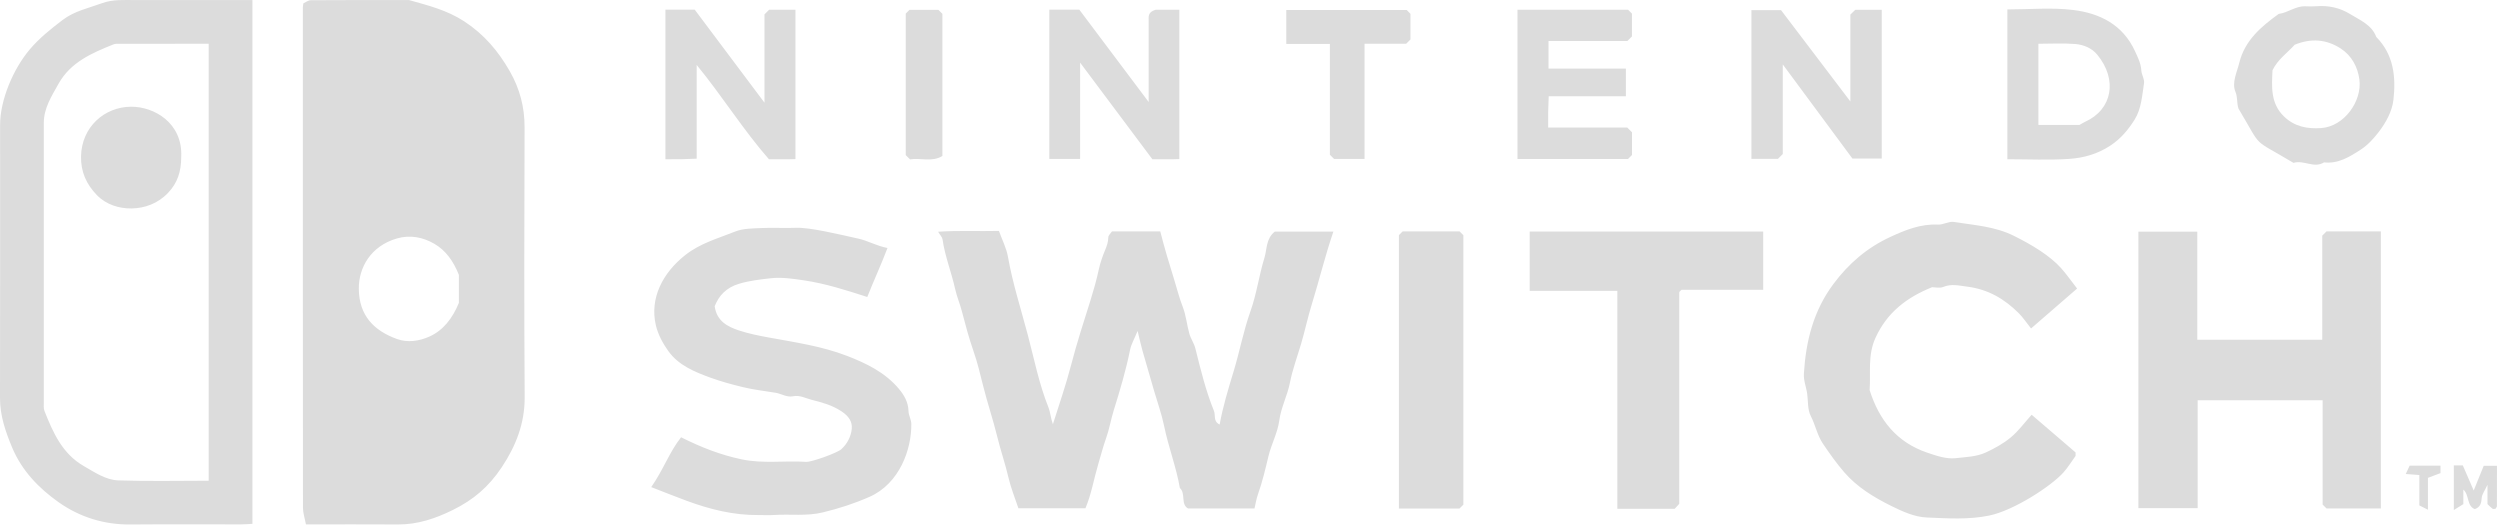
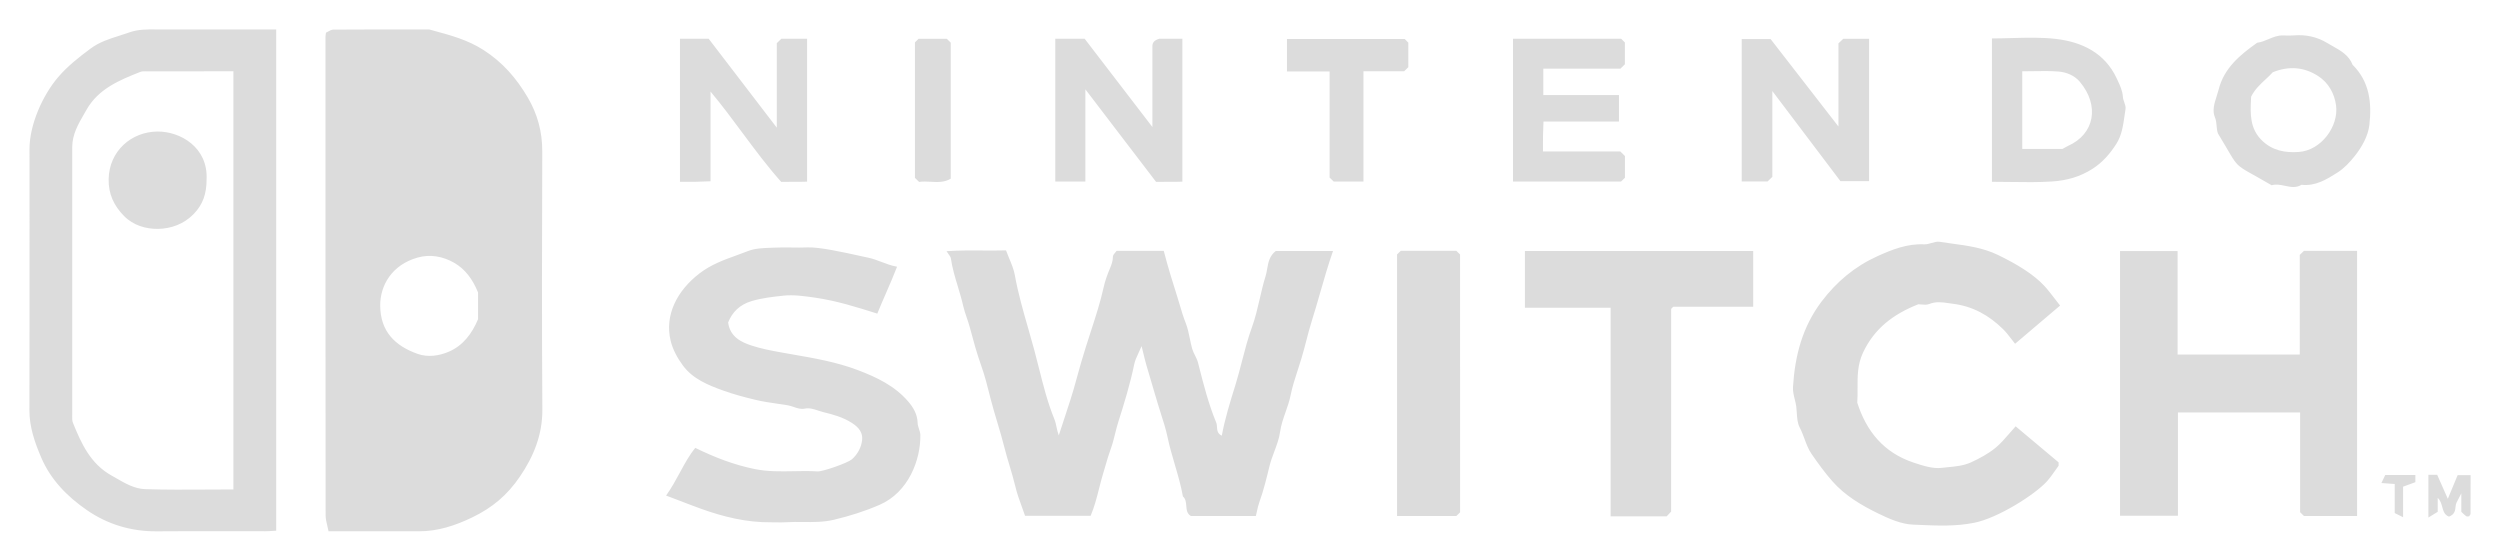
- <svg xmlns="http://www.w3.org/2000/svg" width="801" height="169">
-   <g fill="#DCDCDC" fill-rule="evenodd">
-     <path d="M147.03 88.08c-1.757-4.421-4.221-7.858-7.89-9.983-3.632-2.105-7.765-2.917-11.946-1.706-8.447 2.444-12.284 9.392-12.231 16.126.066 8.569 4.813 13.415 12.236 16.105 3.44 1.248 7.164.648 10.328-.76 4.498-2.004 7.452-5.868 9.504-10.834V88.08zm-49.005 79.94c-.368-1.972-.954-3.657-.955-5.34-.048-53.446-.04-106.89-.034-160.335 0-.317.076-.633.159-1.26C97.89.775 98.734.077 99.582.07 110.07-.005 120.56.02 131.05.02c6.105 1.718 12.135 3.201 17.692 6.826 6.388 4.166 10.901 9.544 14.578 15.95 3.208 5.593 4.778 11.523 4.755 18.03-.102 28.803-.162 57.607.029 86.41.055 8.44-2.849 15.71-7.335 22.454-4.186 6.292-9.08 10.453-15.678 13.704-5.502 2.713-11.268 4.683-17.56 4.644-9.657-.063-19.314-.018-29.506-.018zM364.489 106.033c-1.062 2.599-2.048 4.25-2.407 6.029-1.327 6.569-3.239 12.998-5.226 19.359-.921 2.947-1.403 6.015-2.456 8.954-.976 2.72-1.725 5.677-2.559 8.469-1.373 4.594-2.123 9.379-4.06 14.005h-21.484c-1.041-3.15-2.407-6.458-3.203-9.9-1.018-4.396-2.506-8.653-3.57-13.017-1.363-5.59-3.229-11.03-4.607-16.618-.887-3.597-1.772-7.26-2.99-10.747-1.483-4.25-2.634-8.591-3.763-12.911-.631-2.414-1.616-4.698-2.153-7.131-1.172-5.32-3.258-10.406-4.021-15.838-.098-.698-.751-1.32-1.425-2.438 6.668-.458 12.896-.101 19.489-.264 1.004 2.798 2.4 5.476 2.899 8.313 1.493 8.47 4.145 16.664 6.332 24.928 2.05 7.746 3.602 15.707 6.605 23.22.679 1.699.768 3.633 1.461 5.477 1.985-6.315 4.148-12.481 5.792-18.834.925-3.58 1.981-7.16 3.06-10.715 2.025-6.67 4.387-13.236 5.861-20.072.453-2.103 1.18-4.171 2.008-6.16.56-1.344 1.01-2.61 1.031-4.102.009-.665.802-1.32 1.181-1.893h15.467c1.332 5.238 2.842 10.303 4.418 15.32.918 2.925 1.641 5.94 2.775 8.833 1.07 2.732 1.322 5.774 2.125 8.625.455 1.616 1.519 3.068 1.922 4.69 1.685 6.77 3.323 13.535 5.96 20.033.568 1.4-.312 3.357 1.824 4.369 1.039-5.764 2.776-11.431 4.479-17.033 1.935-6.37 3.134-12.931 5.388-19.232 1.982-5.543 2.742-11.511 4.484-17.156.853-2.765.446-6.09 3.316-8.398h18.777c-2.683 7.839-4.544 15.636-6.921 23.3-1.274 4.11-2.186 8.465-3.413 12.62-1.219 4.134-2.778 8.31-3.579 12.44-.813 4.193-2.854 7.915-3.426 12.179-.525 3.917-2.558 7.606-3.484 11.5-.971 4.089-1.939 8.157-3.341 12.124-.514 1.455-.749 3.009-1.121 4.557h-21.287c-2.45-1.41-.65-4.777-2.616-6.567-1.175-6.765-3.684-13.19-5.056-19.913-.773-3.781-2.111-7.446-3.191-11.164-1.253-4.313-2.524-8.622-3.743-12.945-.499-1.767-.884-3.566-1.552-6.296M66.86 154.02v-140c-9.64 0-19.107-.002-28.575.008-.642 0-1.344-.042-1.918.188-6.905 2.773-13.76 5.707-17.625 12.643-2.183 3.917-4.709 7.77-4.71 12.528-.004 29.799-.004 59.598.006 89.398 0 .973-.127 2.042.215 2.905 2.74 6.918 5.73 13.707 12.617 17.65 3.487 1.998 7.01 4.44 11.048 4.577 9.611.324 19.241.104 28.941.104M80.876.02v167.818c-1.08.055-2.337.172-3.594.174-11.826.014-23.653-.07-35.478.034-8.467.076-16.242-2.35-23.012-7.128-6.366-4.493-11.799-10.116-14.906-17.543-2.13-5.091-3.899-10.228-3.886-15.892.066-29.148.03-58.297.03-87.446 0-8.056 4.226-17.922 9.433-24.114 3.115-3.705 6.744-6.575 10.52-9.466 3.85-2.95 8.41-3.86 12.756-5.45 3.454-1.262 7.03-.98 10.583-.983C55.79.014 68.255.02 80.876.02M744.05 108.847V75.501l1.356-1.356h17.425v88.767h-17.409c-.377-.376-.729-.73-1.256-1.255v-33.404h-40.04v34.556h-18.984V74.22h18.868v34.628h40.04zM208.65 156.067c3.884-5.517 5.893-11.383 9.572-15.962 6.397 3.207 12.63 5.649 19.436 7.078 6.92 1.453 13.756.336 20.608.799 1.717.116 9.93-2.84 11.28-4.044 1.917-1.71 3.13-4.112 3.357-6.54.212-2.278-.923-4.048-3.298-5.614-3.018-1.991-6.232-2.852-9.503-3.67-1.958-.49-3.831-1.612-6.068-1.141-1.901.4-3.662-.823-5.542-1.133-3.555-.585-7.176-.99-10.685-1.852-3.454-.848-6.905-1.791-10.242-3.008-5.065-1.847-10.153-3.937-13.421-8.477-1.774-2.466-3.324-5.363-4.01-8.291-2.022-8.647 2.186-16.8 9.454-22.512 4.873-3.831 10.51-5.321 15.932-7.503 2.577-1.037 5.648-.994 8.51-1.133 3.656-.177 7.33.079 10.989-.074 4.43-.186 13.826 2.098 20.045 3.478 3.065.68 5.75 2.319 9.289 2.986-2.035 5.366-4.416 10.486-6.48 15.698-6.94-2.24-13.427-4.308-20.296-5.328-3.568-.53-7.12-1.061-10.593-.673-3.393.38-6.838.76-10.207 1.774-4.06 1.223-6.418 3.735-7.791 7.193.64 4.84 4.287 6.594 7.748 7.748 3.055 1.019 6.339 1.675 9.592 2.27 8.422 1.543 16.948 2.762 25.02 5.872 6.247 2.406 12.2 5.297 16.604 10.513 1.699 2.01 3.068 4.32 3.133 7.198.03 1.368.884 2.719.903 4.084.115 8.202-3.817 19.152-13.381 23.378-4.902 2.166-9.782 3.728-14.952 4.988-5.251 1.278-10.422.485-15.614.835-1.658.11-3.33.002-4.995.02-8.016.082-15.637-1.836-23.084-4.587-3.61-1.334-7.182-2.771-11.31-4.37M665.504 92.451l-14.755 12.791c-1.442-1.812-2.543-3.497-3.935-4.889-4.579-4.575-9.82-7.663-16.504-8.51-2.693-.34-5.066-.99-7.723.1-1.14.467-2.633.078-3.557.078-8.228 3.326-14.44 8.142-18.134 16.245-2.538 5.566-1.468 11.14-1.866 16.726 3.02 9.561 8.65 16.705 18.45 20.04 2.987 1.016 6.221 2.108 9.144 1.766 3.194-.375 6.664-.443 9.664-1.84 2.806-1.306 5.607-2.848 7.973-4.813 2.45-2.033 4.373-4.7 6.68-7.259l14.072 12.07v1.132c-1.237 1.704-2.399 3.618-3.863 5.262-3.958 4.445-15.988 12.226-23.776 13.827-6.757 1.39-13.45.9-20.1.624-3.816-.158-7.724-1.909-11.374-3.726-5.608-2.793-10.888-6.002-15.005-10.762-2.486-2.873-4.698-6.005-6.83-9.156-1.822-2.69-2.404-5.98-3.9-8.886-1.032-2-.826-4.65-1.127-7.014-.282-2.203-1.213-4.23-1.069-6.586.638-10.39 3.045-20.05 9.42-28.63 4.892-6.584 10.798-11.657 18.2-15.09 4.885-2.269 9.793-4.255 15.37-3.994 1.674.078 3.466-1.106 5.065-.848 6.463 1.044 13.04 1.395 19.146 4.417 5.993 2.967 11.625 6.41 15.18 10.36 1.702 1.89 3.158 4.002 5.154 6.565M490.115 93.196v-19.01h74.817v18.656h-26.157c-.324.287-.467.379-.562.507-.087.12-.175.28-.175.422-.008 22.62-.008 45.242-.008 67.662l-1.462 1.584H518.2V93.196h-28.087zM468.863 161.689l-1.236 1.236h-19.413V75.338l1.206-1.206h18.221l1.221 1.22zM728.11 22.513c-.241 5.24-.69 10.566 3.67 14.788 3.383 3.276 7.435 4.042 11.92 3.735 7.372-.503 13.162-8.622 12.246-15.57-.526-3.996-2.477-7.653-5.974-9.92-4.475-2.904-9.39-3.413-14.76-1.206-2.185 2.485-5.392 4.63-7.101 8.173m6.72 29.67c-13.843-8.299-9.625-4.014-17.618-17.388-.625-1.887-.215-3.542-.976-5.375-1.228-2.956.478-6.232 1.234-9.308 1.76-7.156 6.988-11.583 12.62-15.653 2.955-.368 5.386-2.538 8.478-2.444 1.164.036 2.337.088 3.494-.009 3.927-.332 7.602.452 10.945 2.517 3.189 1.97 6.88 3.406 8.362 7.337 5.61 5.66 6.299 12.866 5.49 20.105-.413 3.711-2.42 7.353-4.794 10.425-1.608 2.082-3.492 4.135-5.675 5.547-3.524 2.282-7.2 4.61-11.77 4.084-3.22 2.023-6.438-.85-9.79.161M571.202 49.35l-1.547 1.547h-8.5V3.237h9.48l22.224 29.271V4.673l1.575-1.527h8.472v47.658h-9.386l-22.318-30.166V49.35zM213.202 3.108h9.4l22.337 29.79V4.612l1.497-1.497h8.424v47.856c-2.552.121-5.32.011-8.485.063-8.192-9.34-14.897-20.149-23.158-30.23v30.033c-1.74.065-3.327.148-4.915.177-1.643.03-3.287.007-5.1.007V3.108zM336.203 3.108h9.617l22.21 29.57v-4.036c0-7.326-.003-14.651.004-21.976.002-1.307-.354-2.766 2.243-3.55h7.582V50.97c-2.55.124-5.317.012-8.627.067-7.38-9.866-14.953-19.994-23.168-30.978v30.866h-9.861V3.108zM653.106 40.02h13.183c.684-.386 1.207-.737 1.772-.992 8.756-3.96 10.493-13.503 3.889-21.521-1.733-2.103-4.373-3.192-7.003-3.404-3.91-.316-7.865-.082-11.841-.082v26zm-9.941 11v-48c7.097 0 14.142-.66 21.008.168 8.542 1.03 15.976 4.68 19.88 13.21.914 1.997 1.893 3.9 2.025 6.176.079 1.376 1.068 2.795.87 4.074-.62 3.99-.857 8.256-3.025 11.696-2 3.174-4.38 6.086-7.783 8.32-4.155 2.726-8.6 3.942-13.232 4.249-6.46.428-12.967.108-19.743.108zM486.206 3.115h35.419l1.25 1.251v7.31l-1.46 1.46h-25.274v8.852h24.794v8.86h-24.73c-.061 1.741-.14 3.34-.168 4.937-.028 1.64-.006 3.281-.006 5.082h25.347l1.517 1.52v7.27l-1.28 1.28h-35.41V3.114zM437.2 50.92h-9.77l-1.33-1.33V14.07h-13.97V3.195h38.586l1.189 1.235v8.216l-1.36 1.36H437.2V50.92zM290.206 4.346l1.192-1.192h9.266l1.279 1.279v45.544c-3.332 2.048-7.032.53-10.368 1.088l-1.37-1.368V4.346zM786.204 149.113h2.88l3.488 8.046 3.217-7.926h4.241c0 4.353.008 8.646-.019 12.94-.002.27-.286.538-.462.848-.304 0-.72.128-.94-.026-.534-.374-.977-.879-1.618-1.484v-6.179c-.91 1.96-1.753 3.031-1.85 4.167-.138 1.571-.272 2.896-2.208 3.623-2.659-1.03-1.67-4.407-3.675-6.27v4.663l-3.054 1.907v-14.309zM781.935 149.196v2.39l-4.026 1.512v10.217l-2.748-1.383v-9.734c-1.394-.105-2.643-.2-4.357-.328l1.25-2.674h9.88z" />
-     <path d="M58.065 50.227c.001 4.86-1.248 8.403-4.163 11.508-3.26 3.476-7.558 5.002-11.807 5.052-3.868.045-8.072-1.179-11.08-4.303-3.317-3.443-5.153-7.398-5.05-12.396.19-9.403 7.484-15.828 16-15.896 7.477-.059 16.615 5.272 16.1 16.035" />
-   </g>
+ <svg xmlns="http://www.w3.org/2000/svg" width="85" height="19" viewBox="0 0 85 19" fill="none">
+   <path fill-rule="evenodd" clip-rule="evenodd" d="M15.435 8.931C15.816 9.147 16.072 9.496 16.254 9.945H16.254V10.853C16.041 11.358 15.735 11.75 15.268 11.954C14.94 12.097 14.553 12.158 14.196 12.031C13.426 11.758 12.934 11.265 12.927 10.395C12.921 9.711 13.319 9.006 14.196 8.758C14.63 8.635 15.058 8.717 15.435 8.931ZM11.128 17.874C11.142 17.934 11.157 17.997 11.17 18.063C11.484 18.063 11.794 18.062 12.1 18.062C12.823 18.061 13.527 18.06 14.231 18.064C14.884 18.068 15.482 17.868 16.053 17.593C16.737 17.263 17.245 16.84 17.679 16.201C18.145 15.516 18.446 14.778 18.44 13.921C18.42 10.996 18.427 8.071 18.437 5.146C18.439 4.485 18.277 3.883 17.944 3.315C17.562 2.665 17.094 2.118 16.431 1.695C15.905 1.359 15.337 1.204 14.759 1.047C14.705 1.032 14.65 1.017 14.596 1.002C14.378 1.002 14.161 1.002 13.943 1.002C13.072 1.002 12.202 1.001 11.331 1.007C11.27 1.008 11.209 1.042 11.153 1.074C11.129 1.088 11.105 1.101 11.084 1.11C11.081 1.133 11.078 1.151 11.075 1.167C11.07 1.197 11.067 1.217 11.067 1.238L11.067 1.798C11.066 7.039 11.066 12.28 11.071 17.52C11.071 17.635 11.098 17.75 11.128 17.874ZM38.706 12.009C38.74 11.937 38.777 11.858 38.814 11.768C38.838 11.862 38.858 11.945 38.876 12.021C38.912 12.169 38.941 12.289 38.975 12.407C39.069 12.734 39.167 13.061 39.264 13.387C39.297 13.499 39.331 13.61 39.364 13.722C39.399 13.84 39.437 13.958 39.474 14.076C39.557 14.334 39.64 14.592 39.695 14.855C39.76 15.17 39.851 15.478 39.941 15.786C40.047 16.147 40.153 16.507 40.219 16.878C40.315 16.963 40.325 17.083 40.334 17.202C40.345 17.336 40.356 17.468 40.491 17.544H42.699C42.711 17.495 42.722 17.445 42.733 17.396C42.756 17.289 42.779 17.183 42.815 17.082C42.961 16.679 43.061 16.266 43.162 15.851C43.203 15.682 43.265 15.517 43.326 15.353C43.409 15.132 43.492 14.911 43.523 14.683C43.556 14.447 43.633 14.228 43.71 14.009C43.775 13.825 43.84 13.64 43.879 13.446C43.937 13.155 44.032 12.861 44.128 12.568C44.17 12.439 44.212 12.311 44.25 12.183C44.309 11.987 44.361 11.788 44.413 11.588C44.473 11.357 44.533 11.125 44.604 10.901C44.704 10.585 44.796 10.267 44.887 9.947C45.022 9.479 45.157 9.008 45.322 8.535H43.374C43.16 8.703 43.122 8.925 43.084 9.14C43.07 9.225 43.055 9.309 43.03 9.388C42.95 9.643 42.89 9.904 42.83 10.165C42.754 10.491 42.679 10.817 42.565 11.13C42.427 11.506 42.328 11.892 42.228 12.277C42.158 12.547 42.089 12.817 42.006 13.083L41.996 13.116C41.822 13.674 41.647 14.239 41.541 14.813C41.392 14.743 41.385 14.63 41.378 14.521C41.374 14.467 41.371 14.415 41.352 14.369C41.09 13.736 40.923 13.079 40.755 12.42L40.734 12.335C40.712 12.249 40.672 12.168 40.632 12.087C40.594 12.012 40.557 11.937 40.534 11.858C40.501 11.742 40.477 11.623 40.453 11.504C40.416 11.326 40.38 11.149 40.314 10.982C40.235 10.786 40.176 10.584 40.116 10.383C40.087 10.283 40.058 10.184 40.026 10.085C39.862 9.576 39.706 9.062 39.568 8.53H37.963C37.951 8.547 37.935 8.566 37.919 8.585C37.881 8.628 37.841 8.675 37.84 8.722C37.838 8.874 37.792 9.002 37.733 9.139C37.648 9.341 37.572 9.551 37.525 9.764C37.414 10.267 37.255 10.756 37.096 11.245C37.035 11.43 36.975 11.616 36.917 11.802C36.805 12.164 36.696 12.527 36.6 12.891C36.477 13.354 36.327 13.809 36.175 14.266C36.116 14.444 36.057 14.623 35.999 14.803C35.963 14.711 35.943 14.616 35.923 14.523C35.903 14.428 35.883 14.334 35.847 14.247C35.617 13.683 35.469 13.094 35.322 12.508C35.269 12.301 35.218 12.094 35.162 11.889C35.098 11.653 35.03 11.417 34.963 11.181C34.79 10.579 34.616 9.975 34.505 9.358C34.47 9.16 34.39 8.97 34.31 8.779C34.274 8.691 34.237 8.603 34.204 8.513C33.938 8.52 33.677 8.518 33.417 8.517C33.01 8.514 32.605 8.512 32.182 8.54C32.207 8.58 32.231 8.614 32.253 8.644C32.293 8.699 32.324 8.742 32.33 8.788C32.377 9.114 32.472 9.428 32.567 9.742C32.632 9.959 32.698 10.175 32.747 10.396C32.778 10.534 32.824 10.666 32.869 10.799C32.905 10.905 32.942 11.011 32.971 11.12C33.088 11.559 33.207 12 33.361 12.431C33.482 12.769 33.571 13.123 33.659 13.472L33.671 13.523C33.742 13.802 33.825 14.078 33.907 14.354C33.992 14.638 34.078 14.922 34.149 15.21C34.201 15.419 34.263 15.626 34.325 15.832C34.394 16.064 34.464 16.296 34.52 16.532C34.577 16.776 34.663 17.013 34.747 17.242C34.783 17.342 34.819 17.441 34.852 17.538H37.081C37.211 17.234 37.289 16.923 37.367 16.616C37.41 16.448 37.452 16.28 37.502 16.115C37.529 16.028 37.555 15.938 37.581 15.848C37.639 15.648 37.698 15.446 37.768 15.255C37.829 15.087 37.872 14.915 37.914 14.744C37.947 14.61 37.981 14.477 38.022 14.346C38.228 13.7 38.427 13.047 38.565 12.38C38.589 12.261 38.642 12.148 38.706 12.009ZM7.936 2.424V16.641L7.936 16.641C7.646 16.641 7.356 16.643 7.067 16.645C6.354 16.649 5.643 16.654 4.934 16.631C4.573 16.619 4.252 16.433 3.939 16.252C3.889 16.223 3.838 16.194 3.788 16.166C3.073 15.765 2.763 15.076 2.479 14.373C2.451 14.304 2.453 14.222 2.455 14.142C2.456 14.121 2.456 14.099 2.456 14.078C2.455 11.052 2.455 8.026 2.456 5C2.456 4.57 2.663 4.213 2.868 3.86C2.894 3.816 2.919 3.772 2.944 3.728C3.345 3.023 4.057 2.725 4.773 2.444C4.825 2.423 4.886 2.424 4.945 2.424C4.954 2.425 4.963 2.425 4.972 2.425C5.814 2.424 6.655 2.424 7.508 2.424C7.65 2.424 7.793 2.424 7.936 2.424ZM9.391 18.044V1.002C9.033 1.002 8.676 1.002 8.32 1.002C7.374 1.002 6.434 1.002 5.494 1.003C5.437 1.003 5.38 1.002 5.322 1.001C5.011 0.998 4.699 0.994 4.397 1.102C4.285 1.142 4.171 1.178 4.058 1.214C3.715 1.322 3.373 1.431 3.073 1.656C2.681 1.949 2.305 2.241 1.982 2.617C1.442 3.246 1.003 4.248 1.003 5.066C1.003 5.838 1.003 6.61 1.004 7.382C1.004 9.57 1.005 11.758 1 13.946C0.999 14.521 1.182 15.043 1.403 15.56C1.726 16.314 2.289 16.885 2.95 17.341C3.652 17.827 4.459 18.073 5.337 18.065C6.143 18.058 6.95 18.06 7.757 18.061C8.177 18.062 8.597 18.062 9.018 18.062C9.108 18.062 9.199 18.056 9.283 18.05C9.321 18.048 9.356 18.046 9.391 18.044ZM78.192 8.667V12.054V12.054H74.038V8.537H72.081V17.534H74.05V14.024H78.204V17.416C78.259 17.47 78.295 17.506 78.335 17.544H80.141V8.53H78.333L78.192 8.667ZM23.121 16.058C22.98 16.318 22.835 16.587 22.647 16.849C22.784 16.901 22.916 16.951 23.044 17C23.313 17.104 23.566 17.201 23.82 17.293C24.593 17.572 25.383 17.767 26.215 17.758C26.278 17.758 26.341 17.759 26.405 17.76C26.515 17.762 26.624 17.763 26.733 17.756C26.925 17.744 27.116 17.746 27.307 17.748C27.654 17.752 28.002 17.755 28.353 17.672C28.889 17.544 29.396 17.385 29.904 17.165C30.896 16.736 31.304 15.624 31.292 14.791C31.291 14.721 31.268 14.652 31.245 14.582C31.223 14.514 31.2 14.445 31.199 14.376C31.192 14.084 31.05 13.849 30.874 13.645C30.417 13.116 29.799 12.822 29.151 12.578C28.438 12.309 27.69 12.179 26.944 12.05C26.814 12.027 26.685 12.005 26.555 11.981C26.218 11.921 25.877 11.854 25.56 11.751C25.201 11.634 24.823 11.456 24.756 10.964C24.899 10.613 25.143 10.358 25.565 10.234C25.911 10.132 26.265 10.093 26.614 10.055L26.624 10.053C26.983 10.014 27.35 10.068 27.718 10.121L27.723 10.122C28.435 10.225 29.108 10.435 29.828 10.663C29.923 10.429 30.024 10.197 30.125 9.965C30.253 9.67 30.383 9.373 30.5 9.069C30.302 9.032 30.129 8.967 29.962 8.903C29.82 8.849 29.683 8.797 29.537 8.765C29.458 8.748 29.375 8.73 29.288 8.711C28.662 8.573 27.861 8.396 27.457 8.412C27.273 8.42 27.088 8.418 26.903 8.415C26.708 8.413 26.512 8.411 26.317 8.42C26.273 8.422 26.229 8.424 26.185 8.425C25.927 8.435 25.662 8.445 25.434 8.535C25.306 8.585 25.177 8.632 25.049 8.679C24.61 8.837 24.172 8.996 23.781 9.297C23.027 9.877 22.591 10.705 22.801 11.583C22.872 11.88 23.032 12.174 23.217 12.425C23.556 12.886 24.084 13.098 24.609 13.286C24.955 13.409 25.313 13.505 25.672 13.591C25.931 13.654 26.197 13.693 26.462 13.731C26.568 13.747 26.674 13.762 26.78 13.779C26.851 13.791 26.92 13.814 26.989 13.838C27.11 13.879 27.23 13.92 27.355 13.894C27.523 13.86 27.671 13.91 27.816 13.959C27.872 13.977 27.928 13.996 27.985 14.01C28.324 14.093 28.657 14.181 28.97 14.383C29.217 14.542 29.335 14.722 29.313 14.953C29.289 15.2 29.163 15.443 28.964 15.617C28.824 15.739 27.972 16.04 27.794 16.028C27.523 16.01 27.253 16.015 26.983 16.021C26.542 16.029 26.101 16.038 25.656 15.947C24.95 15.802 24.303 15.553 23.64 15.228C23.436 15.476 23.282 15.761 23.121 16.058ZM68.513 11.688L70.043 10.389C69.976 10.304 69.914 10.223 69.856 10.148C69.735 9.991 69.628 9.851 69.509 9.722C69.14 9.321 68.555 8.971 67.934 8.67C67.431 8.426 66.897 8.353 66.362 8.281C66.224 8.262 66.085 8.243 65.948 8.221C65.859 8.207 65.766 8.235 65.671 8.262C65.588 8.287 65.504 8.311 65.422 8.307C64.843 8.281 64.334 8.483 63.827 8.713C63.059 9.062 62.447 9.577 61.939 10.245C61.278 11.117 61.028 12.098 60.962 13.153C60.953 13.302 60.987 13.439 61.021 13.575C61.041 13.656 61.062 13.738 61.073 13.822C61.082 13.891 61.087 13.964 61.091 14.036C61.102 14.213 61.114 14.39 61.19 14.534C61.255 14.658 61.303 14.788 61.352 14.918C61.418 15.098 61.485 15.278 61.594 15.436C61.816 15.756 62.045 16.074 62.303 16.366C62.73 16.849 63.278 17.175 63.86 17.459C64.238 17.643 64.644 17.821 65.04 17.837C65.109 17.84 65.179 17.843 65.249 17.846C65.87 17.873 66.495 17.901 67.125 17.774C67.933 17.611 69.181 16.821 69.592 16.37C69.696 16.255 69.786 16.126 69.874 16.001C69.914 15.945 69.953 15.889 69.992 15.835V15.72L68.532 14.495C68.459 14.575 68.388 14.656 68.319 14.737C68.165 14.916 68.015 15.089 67.84 15.232C67.594 15.431 67.303 15.588 67.012 15.721C66.762 15.835 66.48 15.862 66.207 15.887C66.14 15.894 66.075 15.9 66.01 15.908C65.707 15.942 65.371 15.831 65.061 15.728C64.044 15.389 63.46 14.664 63.147 13.693C63.159 13.529 63.158 13.365 63.157 13.201C63.155 12.799 63.153 12.396 63.34 11.995C63.724 11.172 64.368 10.683 65.222 10.345C65.249 10.345 65.282 10.348 65.317 10.352C65.404 10.36 65.507 10.371 65.591 10.337C65.82 10.245 66.03 10.275 66.255 10.308C66.3 10.314 66.345 10.321 66.392 10.327C67.086 10.413 67.629 10.726 68.104 11.191C68.202 11.287 68.286 11.396 68.376 11.513C68.419 11.569 68.464 11.628 68.513 11.688ZM51.847 8.534V10.464H54.761V17.555H56.667L56.818 17.394C56.818 15.117 56.818 12.82 56.819 10.523C56.819 10.508 56.828 10.492 56.837 10.48C56.844 10.472 56.852 10.465 56.866 10.453C56.874 10.447 56.883 10.439 56.896 10.428H59.609V8.534H51.847ZM49.514 17.545L49.643 17.42L49.642 8.652L49.516 8.528H47.626L47.5 8.651V17.545H49.514ZM76.535 3.352C76.536 3.33 76.537 3.308 76.538 3.286H76.539C76.66 3.041 76.853 2.861 77.036 2.692C77.121 2.613 77.203 2.536 77.275 2.456C77.832 2.232 78.342 2.284 78.807 2.579C79.169 2.809 79.372 3.18 79.426 3.586C79.521 4.292 78.921 5.116 78.156 5.167C77.691 5.199 77.27 5.121 76.919 4.788C76.486 4.377 76.51 3.863 76.535 3.352ZM76.086 5.602C76.26 5.773 76.506 5.871 77.236 6.299V6.299C77.39 6.254 77.542 6.286 77.692 6.318C77.88 6.358 78.066 6.397 78.251 6.283C78.725 6.336 79.107 6.1 79.472 5.868C79.699 5.725 79.894 5.516 80.061 5.305C80.308 4.993 80.516 4.623 80.559 4.246C80.643 3.511 80.571 2.779 79.989 2.204C79.863 1.877 79.582 1.72 79.303 1.564C79.242 1.529 79.181 1.495 79.121 1.459C78.775 1.25 78.393 1.17 77.986 1.204C77.877 1.213 77.768 1.209 77.658 1.206C77.647 1.205 77.635 1.205 77.624 1.205C77.445 1.199 77.287 1.265 77.13 1.331C77.005 1.384 76.88 1.436 76.744 1.453C76.16 1.866 75.617 2.316 75.435 3.042C75.416 3.117 75.392 3.193 75.367 3.269C75.289 3.512 75.21 3.759 75.307 3.988C75.349 4.087 75.356 4.181 75.364 4.276C75.371 4.359 75.378 4.444 75.408 4.534C75.816 5.202 75.917 5.436 76.086 5.602ZM60.099 6.169L60.26 6.012V3.096L62.575 6.159H63.549V1.32H62.67L62.507 1.475V4.301L60.201 1.329H59.218V6.169H60.099ZM24.094 1.316H23.119V6.181C23.177 6.181 23.233 6.182 23.289 6.182C23.412 6.182 23.53 6.183 23.648 6.181C23.762 6.179 23.875 6.174 23.994 6.169C24.047 6.167 24.102 6.165 24.158 6.163V3.113C24.543 3.573 24.896 4.048 25.244 4.518C25.671 5.093 26.093 5.66 26.56 6.183C26.697 6.18 26.827 6.181 26.951 6.182C27.124 6.183 27.286 6.183 27.441 6.176V1.316H26.567L26.411 1.468V4.341L24.094 1.316ZM36.877 1.316H35.88V6.172H36.903V3.037C37.23 3.466 37.548 3.882 37.858 4.288C38.356 4.939 38.835 5.566 39.306 6.183C39.45 6.181 39.584 6.181 39.711 6.182C39.886 6.183 40.048 6.183 40.201 6.176V1.317H39.415C39.174 1.388 39.178 1.513 39.181 1.634C39.182 1.648 39.182 1.663 39.182 1.677C39.181 2.249 39.181 2.821 39.182 3.393C39.182 3.565 39.182 3.737 39.182 3.909V4.319L36.877 1.316ZM70.125 5.064H68.757V2.424C68.88 2.424 69.004 2.422 69.127 2.42C69.415 2.415 69.701 2.41 69.986 2.432C70.258 2.454 70.532 2.564 70.712 2.778C71.397 3.592 71.217 4.561 70.309 4.963C70.27 4.981 70.233 5.002 70.191 5.026C70.17 5.038 70.148 5.051 70.125 5.064ZM67.726 1.307V6.181V6.181C67.938 6.181 68.148 6.184 68.356 6.187C68.837 6.194 69.306 6.201 69.774 6.17C70.255 6.139 70.716 6.016 71.147 5.739C71.5 5.512 71.747 5.216 71.954 4.894C72.141 4.604 72.189 4.257 72.237 3.916C72.247 3.845 72.257 3.775 72.268 3.706C72.28 3.633 72.252 3.556 72.225 3.478C72.203 3.416 72.181 3.354 72.178 3.292C72.165 3.084 72.081 2.906 71.995 2.724C71.986 2.704 71.977 2.685 71.968 2.665C71.563 1.799 70.791 1.428 69.905 1.324C69.413 1.266 68.911 1.28 68.405 1.294C68.18 1.3 67.953 1.307 67.726 1.307ZM55.117 1.316H51.442L51.442 1.316V6.173H55.115L55.248 6.043V5.305L55.091 5.15H52.461C52.461 5.093 52.461 5.038 52.461 4.983C52.46 4.863 52.46 4.749 52.462 4.634C52.464 4.523 52.468 4.412 52.473 4.297C52.475 4.243 52.477 4.189 52.479 4.133H55.045V3.233H52.473V2.334H55.095L55.246 2.186V1.443L55.117 1.316ZM45.344 6.171H46.358V2.422H47.742L47.883 2.284V1.45L47.76 1.325H43.757V2.429H45.206V6.036L45.344 6.171ZM31.231 1.32L31.108 1.441H31.108V6.047L31.25 6.186C31.377 6.165 31.509 6.173 31.642 6.18C31.872 6.193 32.106 6.207 32.325 6.075V1.45L32.193 1.32H31.231ZM82.864 16.143H82.566V17.596L82.882 17.402V16.928C82.974 17.012 83.006 17.126 83.036 17.236C83.074 17.375 83.11 17.507 83.264 17.565C83.464 17.491 83.478 17.357 83.493 17.197C83.499 17.122 83.539 17.049 83.593 16.951C83.621 16.9 83.652 16.843 83.685 16.774V17.402C83.705 17.42 83.723 17.438 83.74 17.454C83.78 17.493 83.814 17.526 83.853 17.552C83.868 17.563 83.894 17.56 83.918 17.558C83.93 17.556 83.94 17.555 83.95 17.555C83.956 17.545 83.963 17.535 83.97 17.525C83.984 17.506 83.998 17.487 83.998 17.469C84 17.114 84 16.759 84 16.4C84 16.319 84 16.237 84 16.155H83.56L83.226 16.96L82.864 16.143ZM82.123 16.394V16.151H82.123H81.097L80.968 16.423C81.09 16.431 81.189 16.439 81.287 16.446L81.42 16.456V17.444L81.705 17.585V16.547L82.123 16.394ZM6.592 7.269C6.895 6.954 7.024 6.594 7.024 6.101C7.077 5.008 6.129 4.466 5.354 4.472C4.47 4.479 3.713 5.132 3.694 6.087C3.683 6.594 3.874 6.996 4.218 7.345C4.53 7.663 4.966 7.787 5.367 7.782C5.808 7.777 6.254 7.622 6.592 7.269Z" fill="#DCDCDC" />
</svg>
